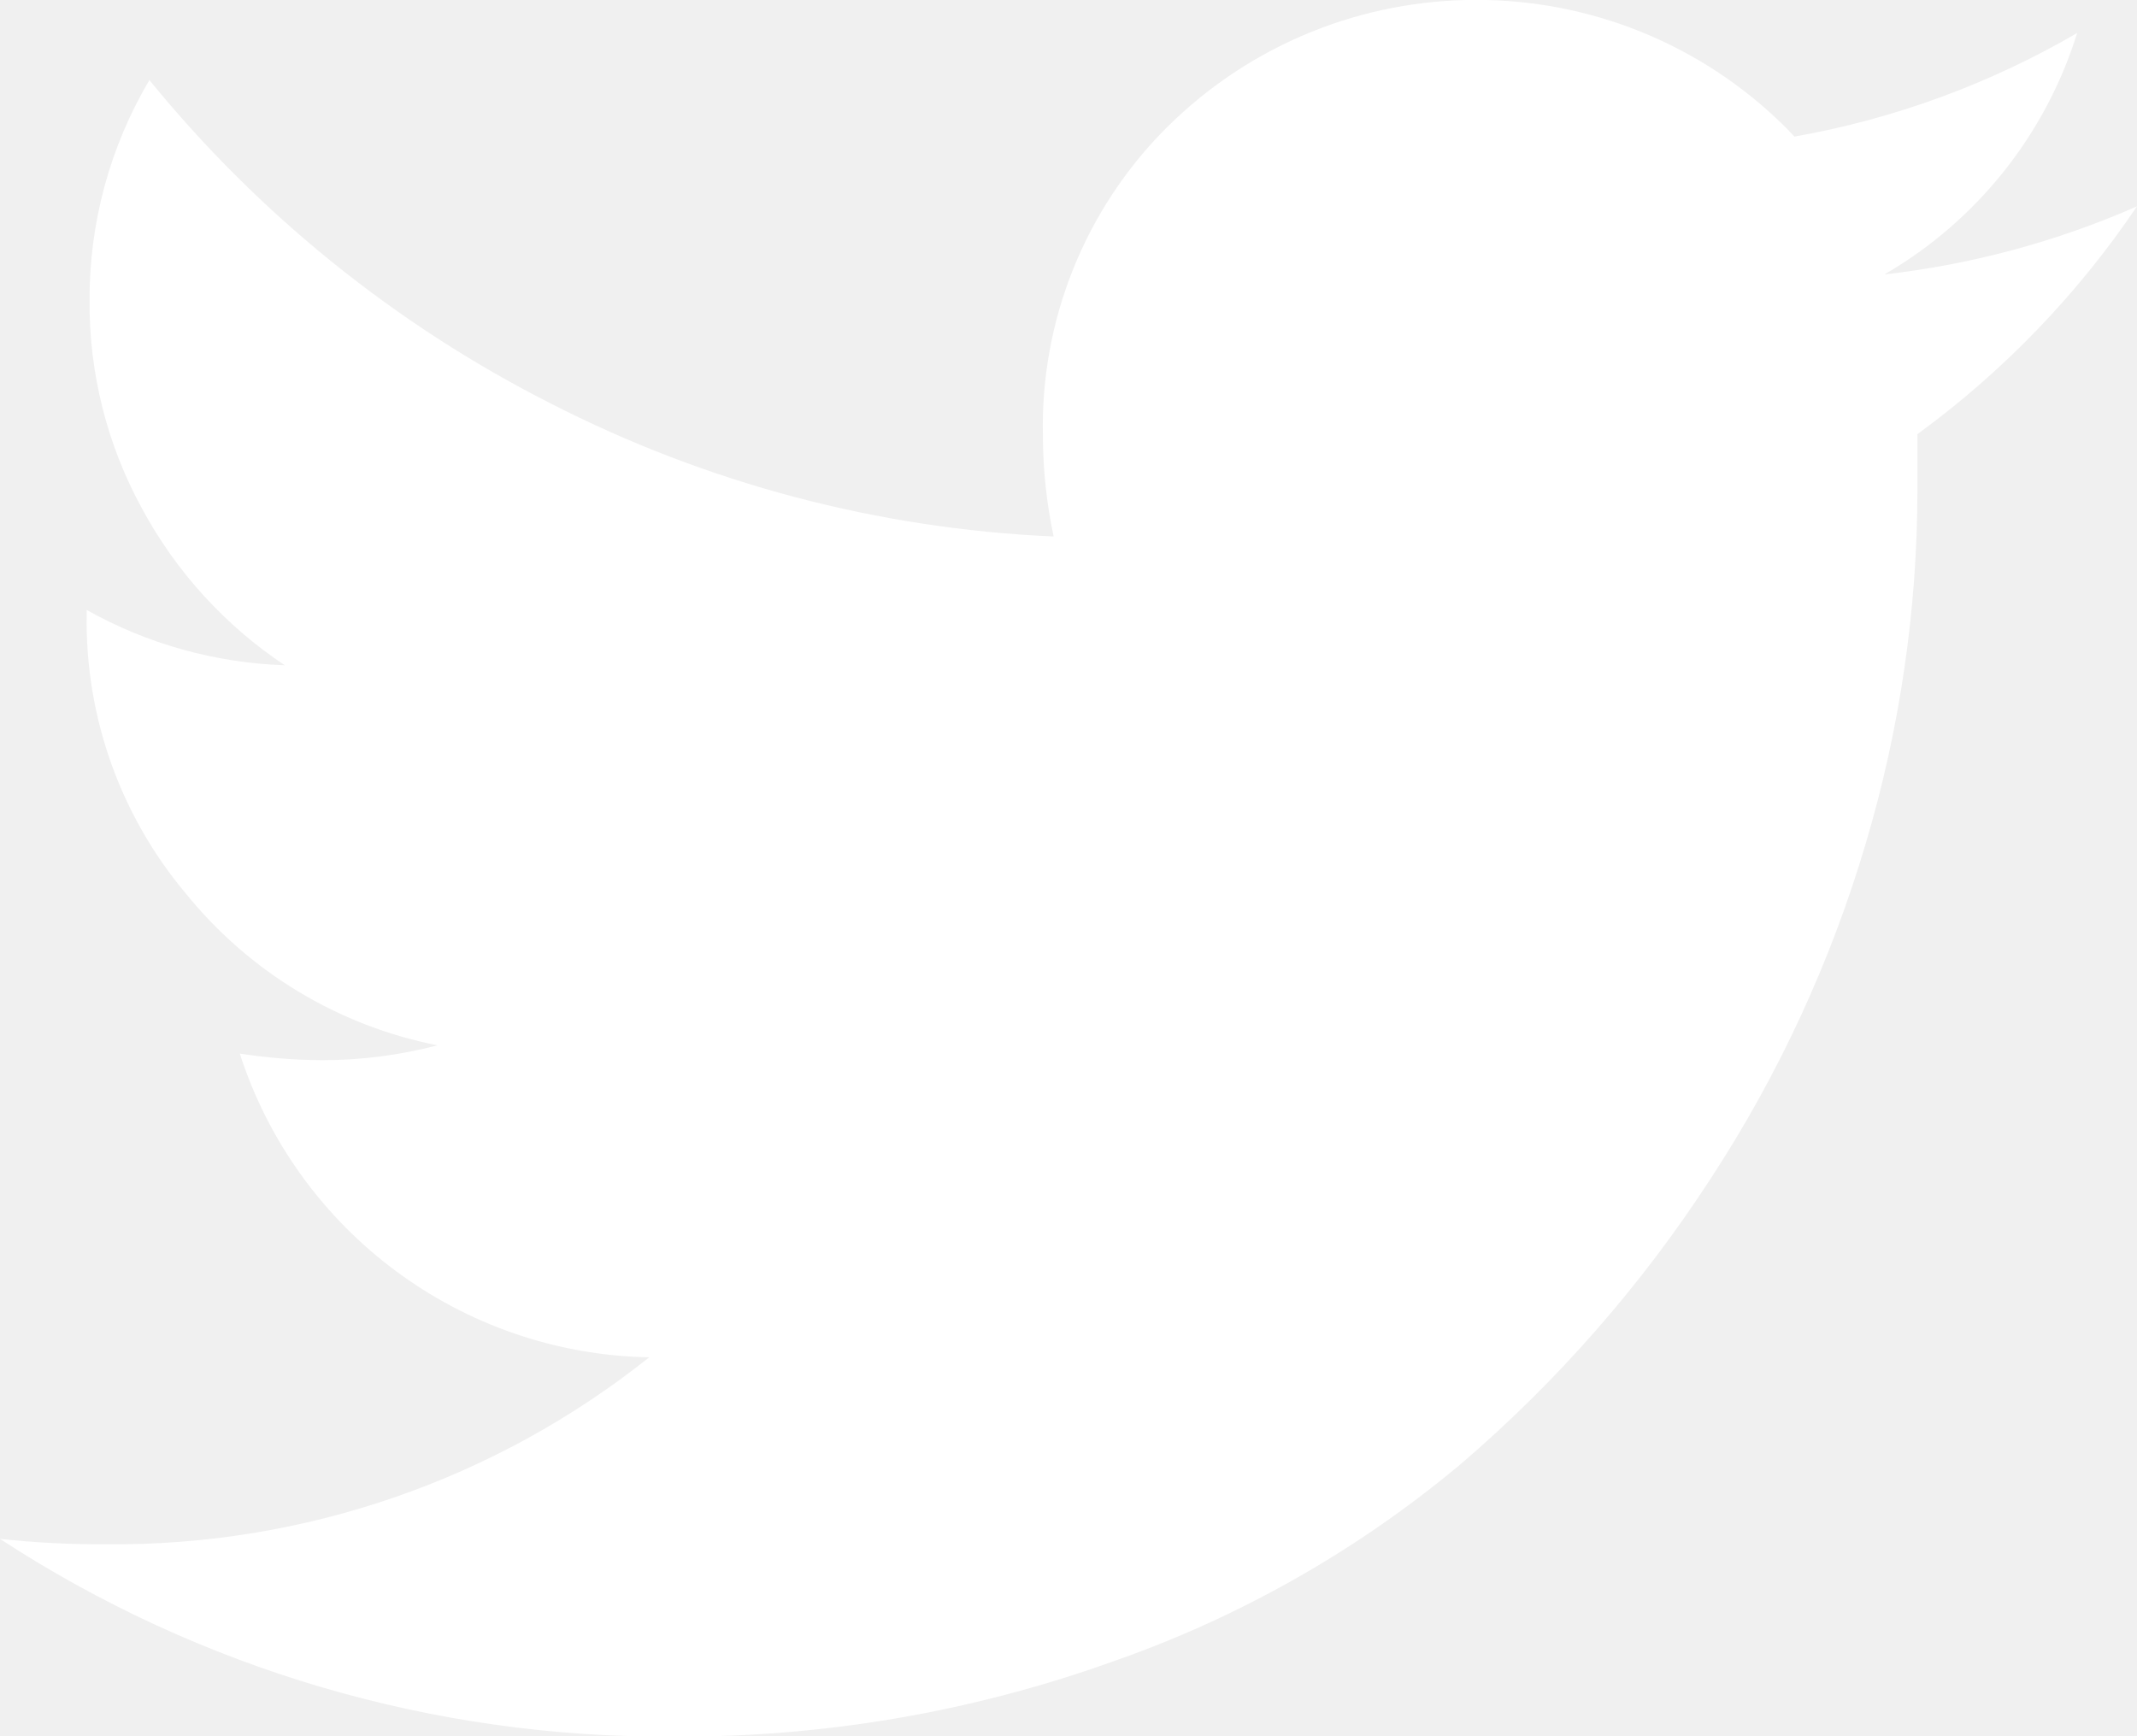
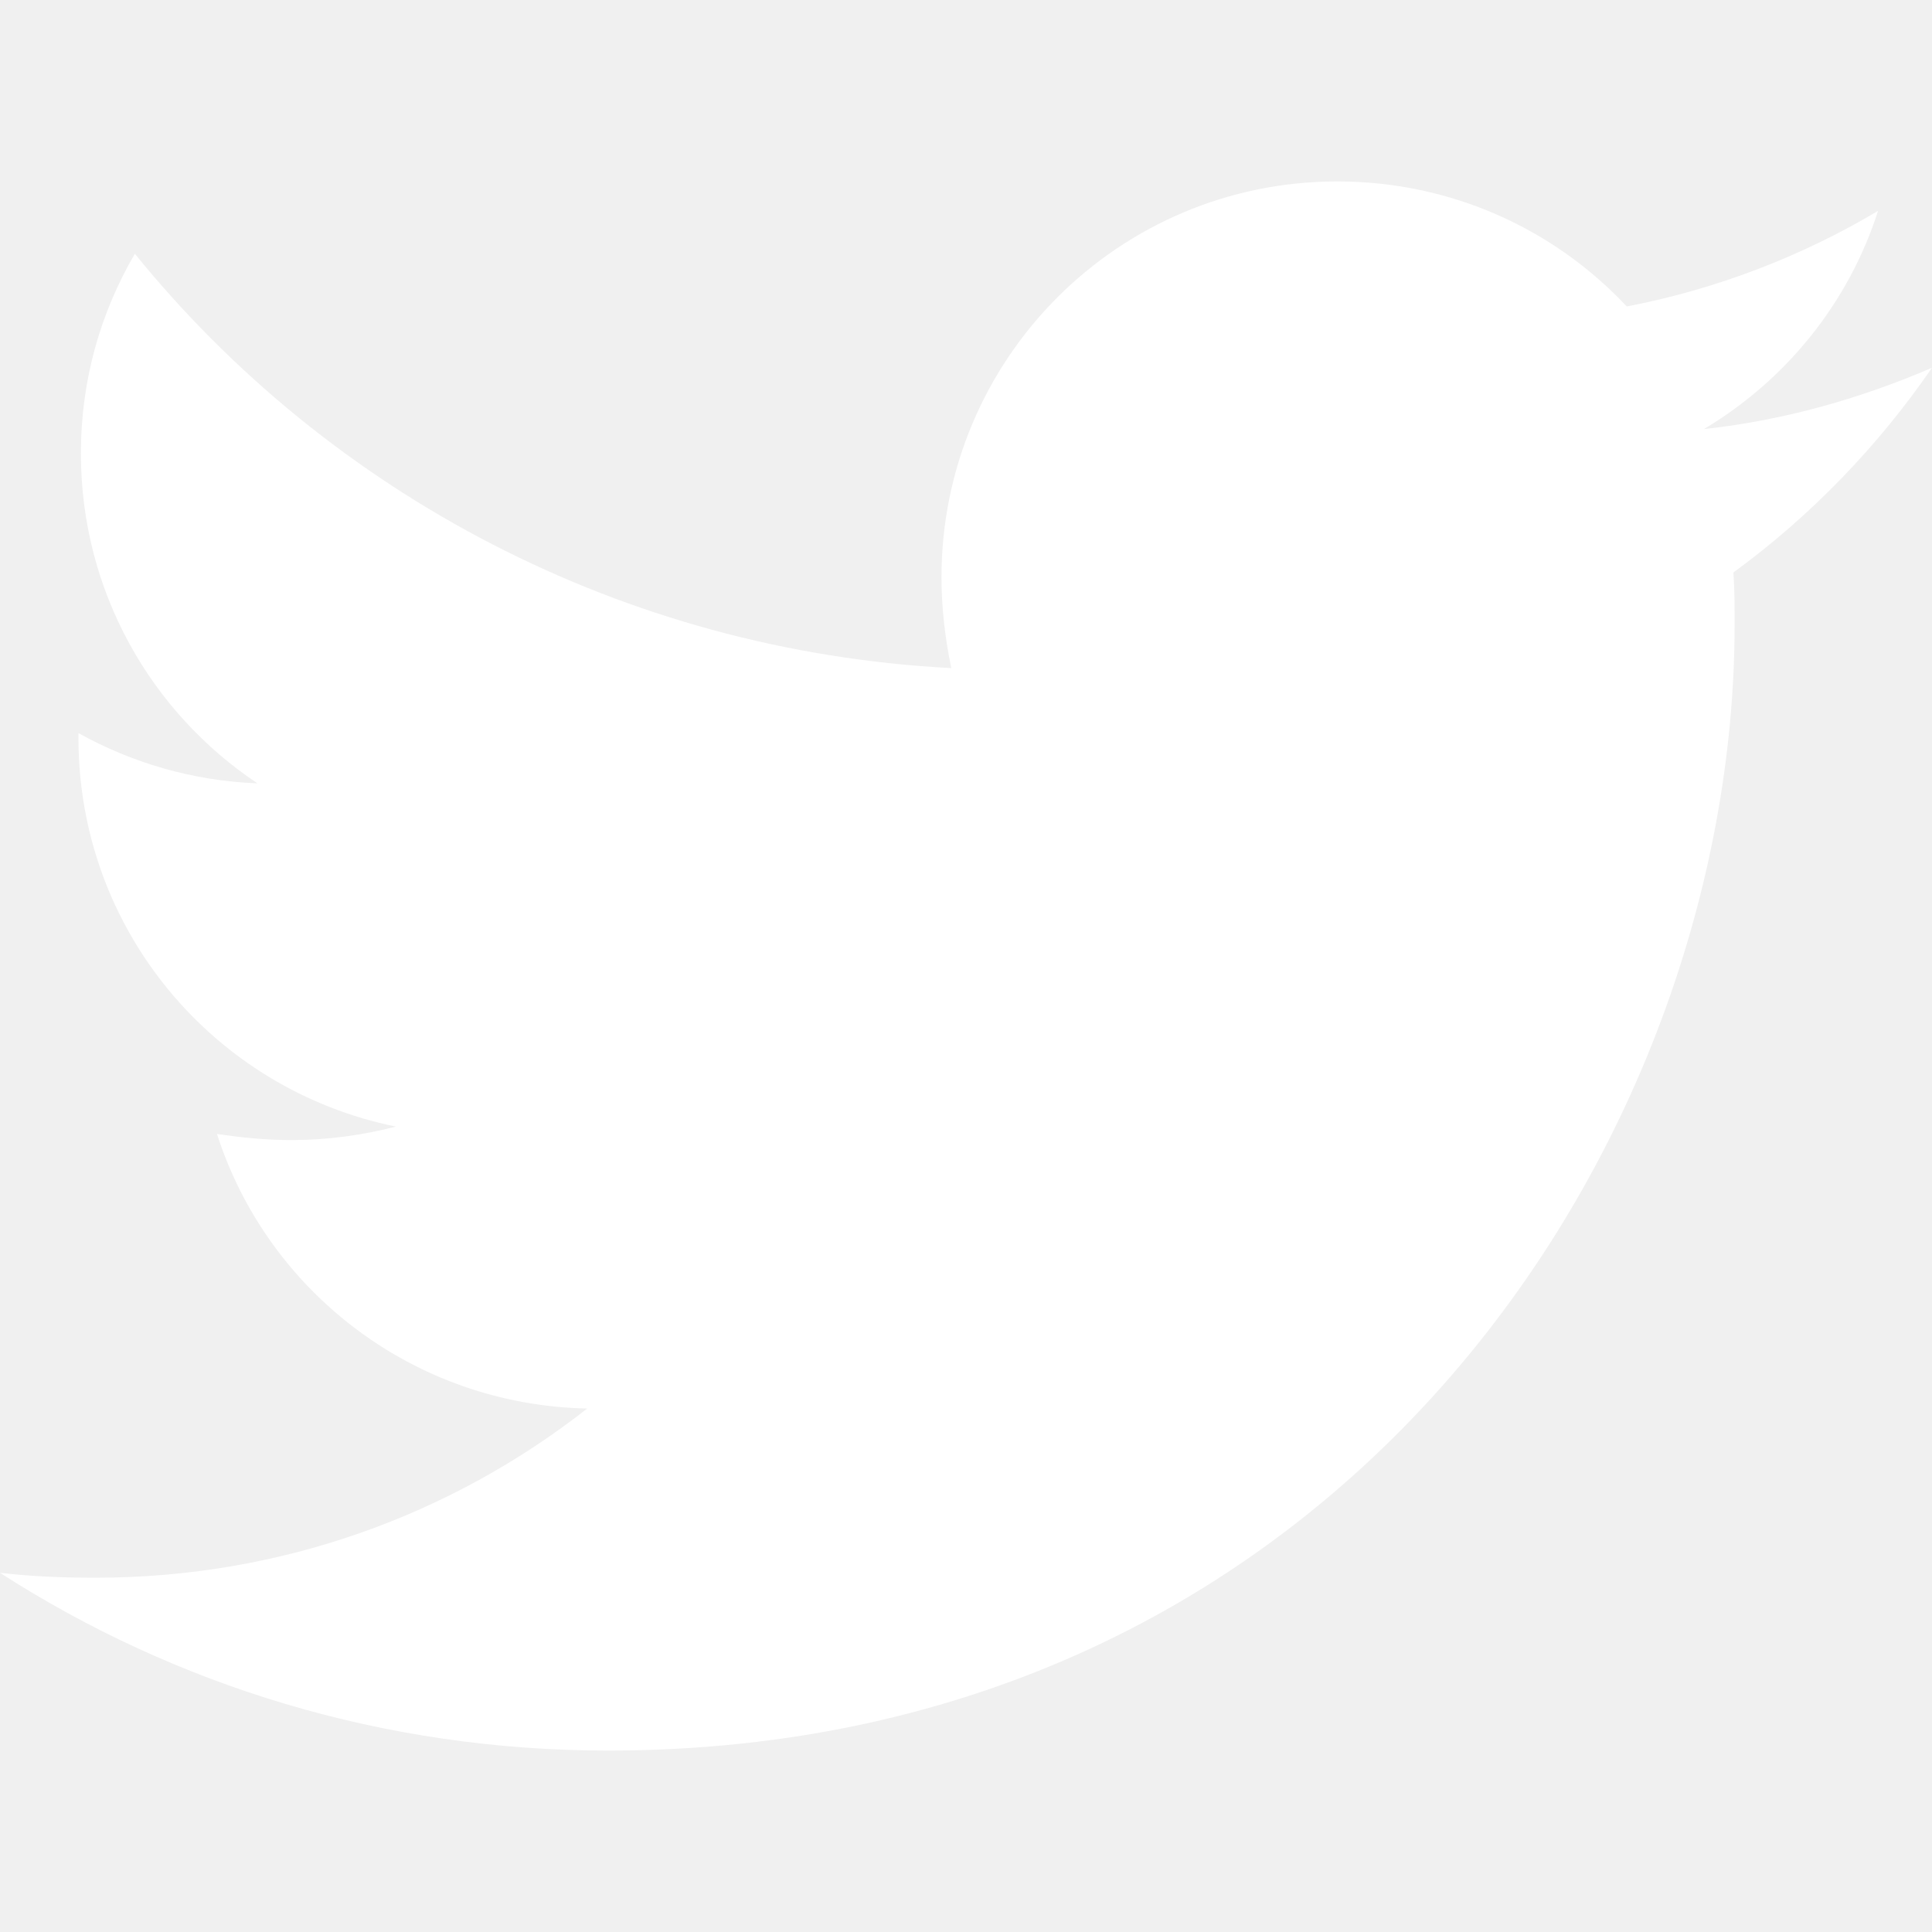
- <svg xmlns="http://www.w3.org/2000/svg" id="Layer_1" data-name="Layer 1" width="51.78" height="42.06" viewBox="0 0 51.78 42.06">
-   <defs>
-     <style>.cls-1{fill:#fff;}</style>
-   </defs>
-   <path class="cls-1" d="M51.78,5a22.23,22.23,0,0,1-5.32,5.52v1.38a30.15,30.15,0,0,1-1.25,8.53,30.81,30.81,0,0,1-3.76,8.13,32.1,32.1,0,0,1-6.06,6.92,27,27,0,0,1-8.48,4.8,31,31,0,0,1-10.62,1.8A29.47,29.47,0,0,1,0,37.29a22.71,22.71,0,0,0,2.56.13,20.78,20.78,0,0,0,13.17-4.53,10.63,10.63,0,0,1-9.92-7.36,13.45,13.45,0,0,0,2,.16,11,11,0,0,0,2.79-.36,10.44,10.44,0,0,1-6.09-3.67A10.25,10.25,0,0,1,2.1,14.91V14.78a10.52,10.52,0,0,0,4.8,1.34,10.6,10.6,0,0,1-3.45-3.78A10.34,10.34,0,0,1,2.17,7.27,10.4,10.4,0,0,1,3.62,1.94a30.08,30.08,0,0,0,9.71,7.83A29.57,29.57,0,0,0,25.53,13a11.79,11.79,0,0,1-.26-2.43,10.23,10.23,0,0,1,3-7.48,10.64,10.64,0,0,1,15,0l0.21,0.22A20.81,20.81,0,0,0,50.33.8a10.3,10.3,0,0,1-4.67,5.85A21.14,21.14,0,0,0,51.78,5Z" />
+ <svg xmlns="http://www.w3.org/2000/svg" aria-hidden="true" data-prefix="fab" data-icon="twitter" class="svg-inline--fa fa-twitter fa-w-16" role="img" viewBox="0 0 512 512" width="100%" height="100%">
+   <rect id="svgEditorBackground" x="0" y="0" width="512" height="512" style="fill:none;stroke:none;" />
+   <path d="M459.37,151.716c0.325,4.548,0.325,9.097,0.325,13.645c0,138.72,-105.583,298.558,-298.558,298.558c-59.452,0,-114.68,-17.219,-161.137,-47.106c8.447,0.974,16.568,1.299,25.34,1.299c49.055,0,94.213,-16.568,130.274,-44.832c-46.132,-0.975,-84.792,-31.188,-98.112,-72.772c6.498,0.974,12.995,1.624,19.818,1.624c9.421,0,18.843,-1.3,27.614,-3.573c-48.081,-9.747,-84.143,-51.98,-84.143,-102.985v-1.299c13.969,7.797,30.214,12.67,47.431,13.319c-28.264,-18.843,-46.781,-51.005,-46.781,-87.391c0,-19.492,5.197,-37.36,14.294,-52.954c51.655,63.675,129.3,105.258,216.365,109.807c-1.624,-7.797,-2.599,-15.918,-2.599,-24.04c0,-57.828,46.782,-104.934,104.934,-104.934c30.213,0,57.502,12.67,76.67,33.137c23.715,-4.548,46.456,-13.32,66.599,-25.34c-7.798,24.366,-24.366,44.833,-46.132,57.827c21.117,-2.273,41.584,-8.122,60.426,-16.243c-14.292,20.791,-32.161,39.308,-52.628,54.253Z" style="fill:white;" />
</svg>
